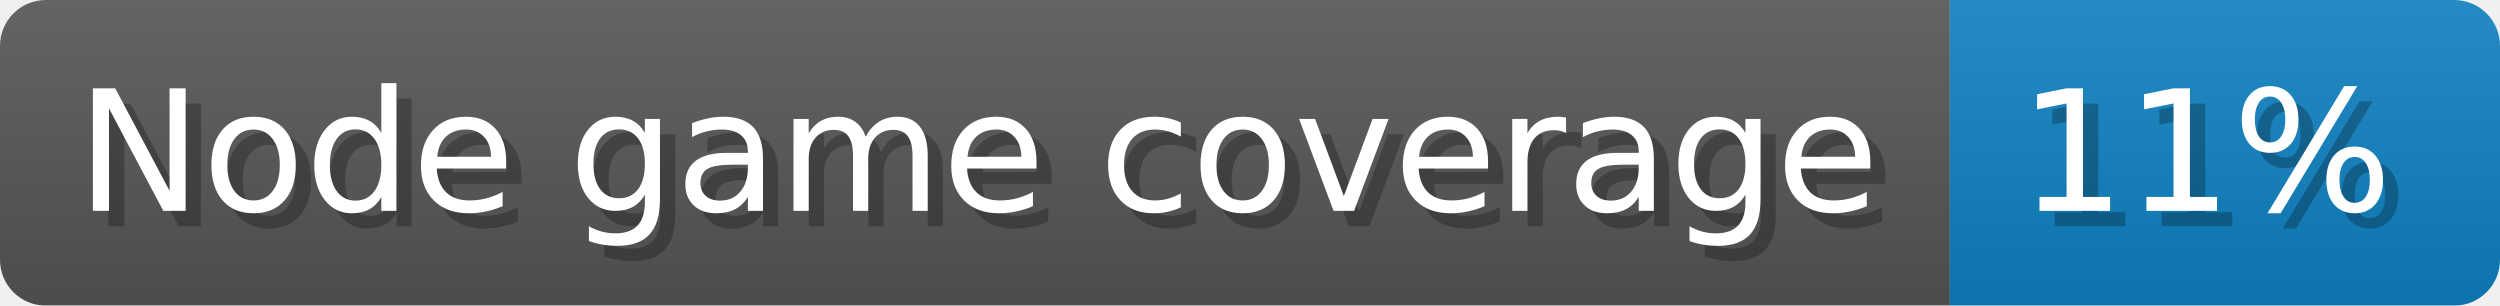
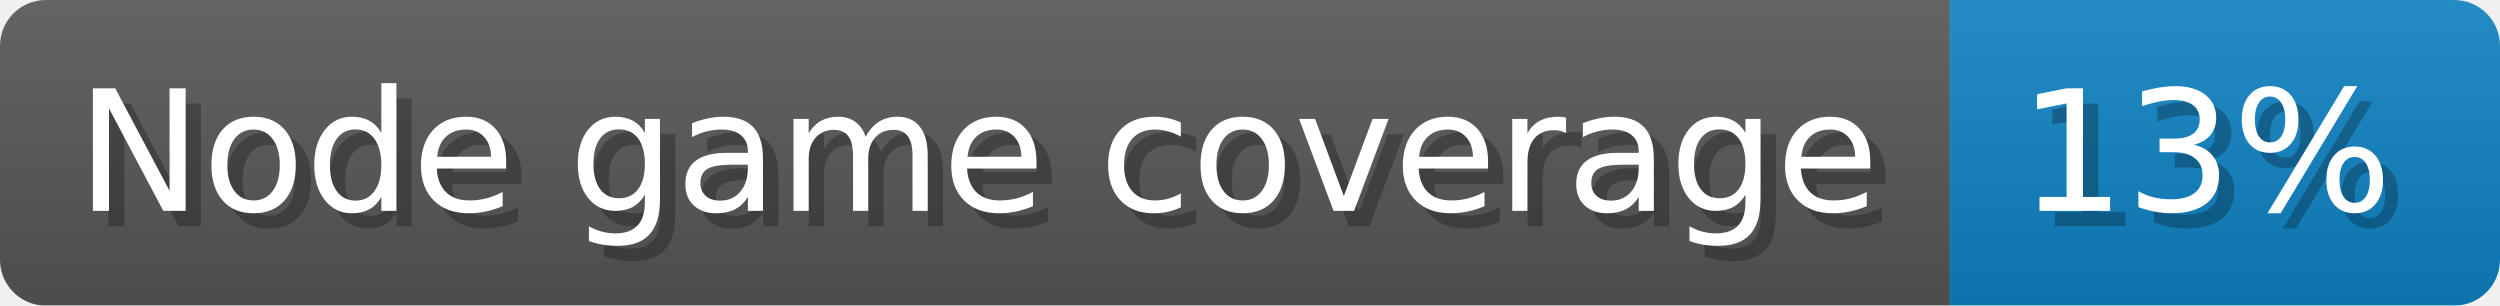
- <svg xmlns="http://www.w3.org/2000/svg" width="163.6" height="20" viewBox="0 0 1636 200" role="img" aria-label="Node game coverage: 11%">
+ <svg xmlns="http://www.w3.org/2000/svg" width="163.6" height="20" viewBox="0 0 1636 200" role="img" aria-label="Node game coverage: 13%">
  <linearGradient id="a" x2="0" y2="100%">
    <stop offset="0" stop-opacity=".1" stop-color="#EEE" />
    <stop offset="1" stop-opacity=".1" />
  </linearGradient>
  <mask id="m">
    <rect width="1636" height="200" rx="30" fill="#FFF" />
  </mask>
  <g mask="url(#m)">
    <rect width="1276" height="200" fill="#555" />
    <rect width="360" height="200" fill="#0f80c1" x="1276" />
    <rect width="1636" height="200" fill="url(#a)" />
  </g>
  <g aria-hidden="true" fill="#fff" text-anchor="start" font-family="Verdana,DejaVu Sans,sans-serif" font-size="110">
    <text x="60" y="148" textLength="1176" fill="#000" opacity="0.25">Node game coverage</text>
    <text x="50" y="138" textLength="1176">Node game coverage</text>
-     <text x="1331" y="148" textLength="260" fill="#000" opacity="0.25">11%</text>
-     <text x="1321" y="138" textLength="260">11%</text>
+     <text x="1331" y="148" textLength="260" fill="#000" opacity="0.25">13%</text>
+     <text x="1321" y="138" textLength="260">13%</text>
  </g>
</svg>
